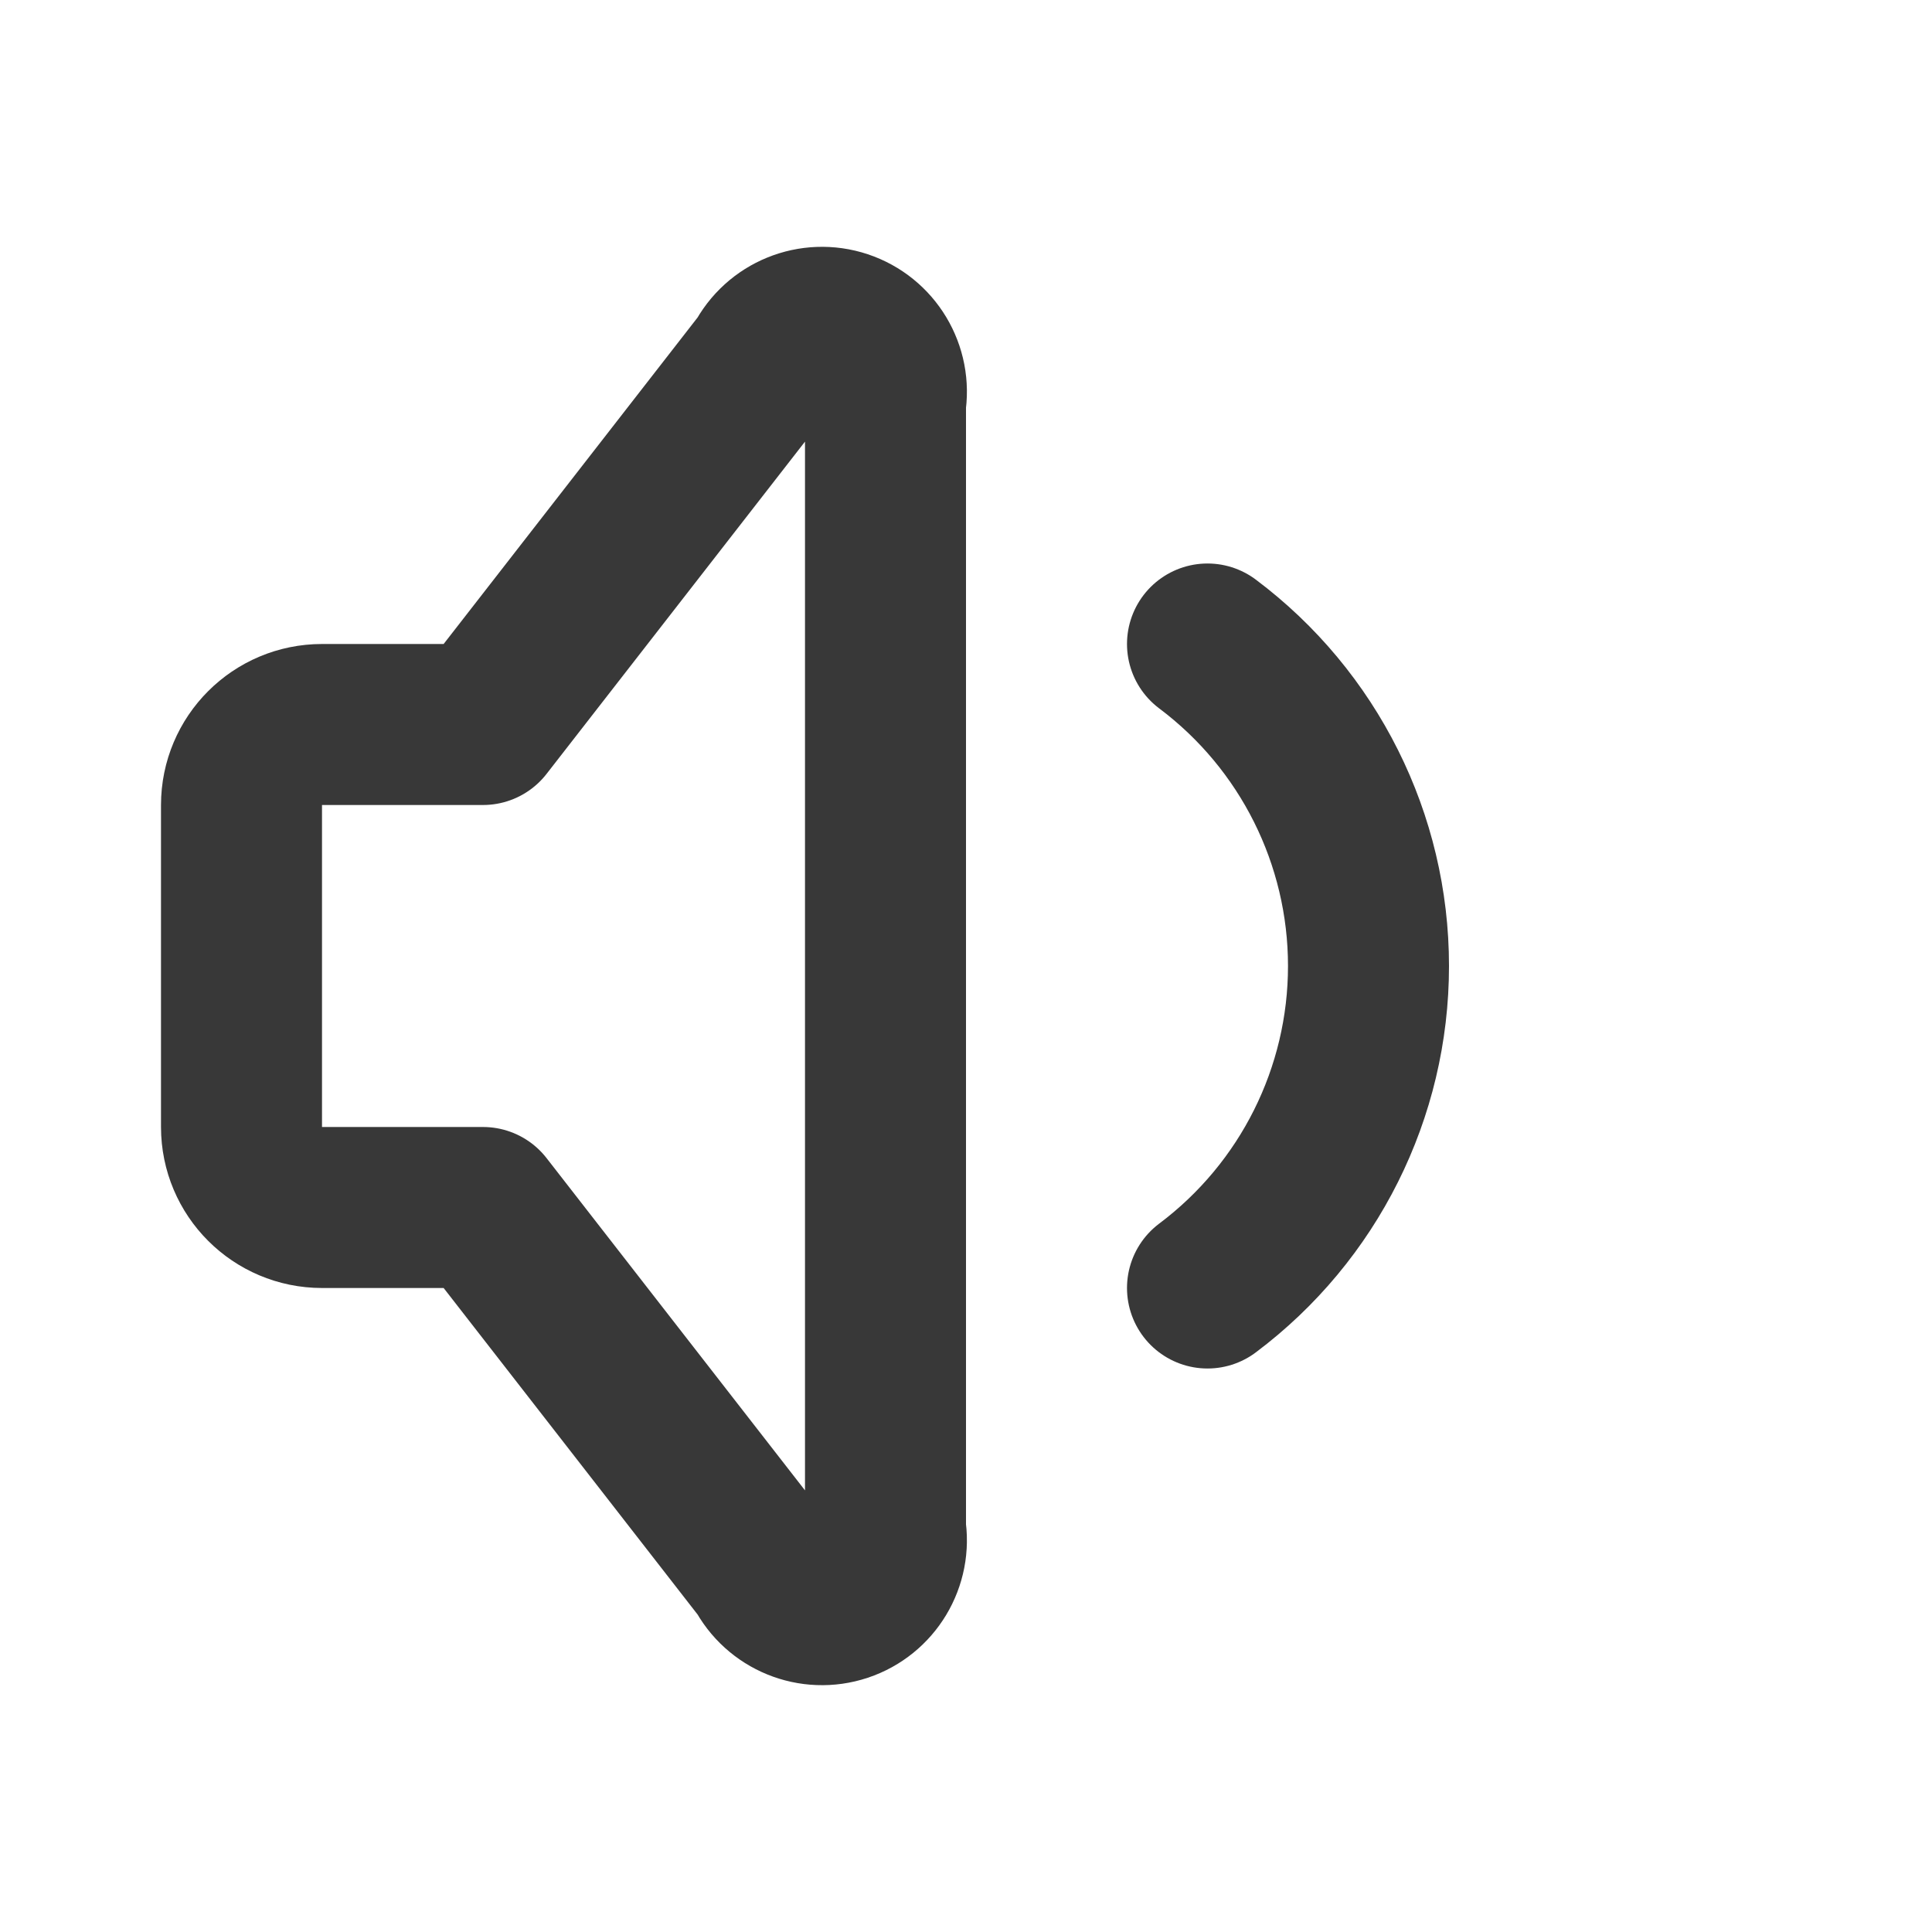
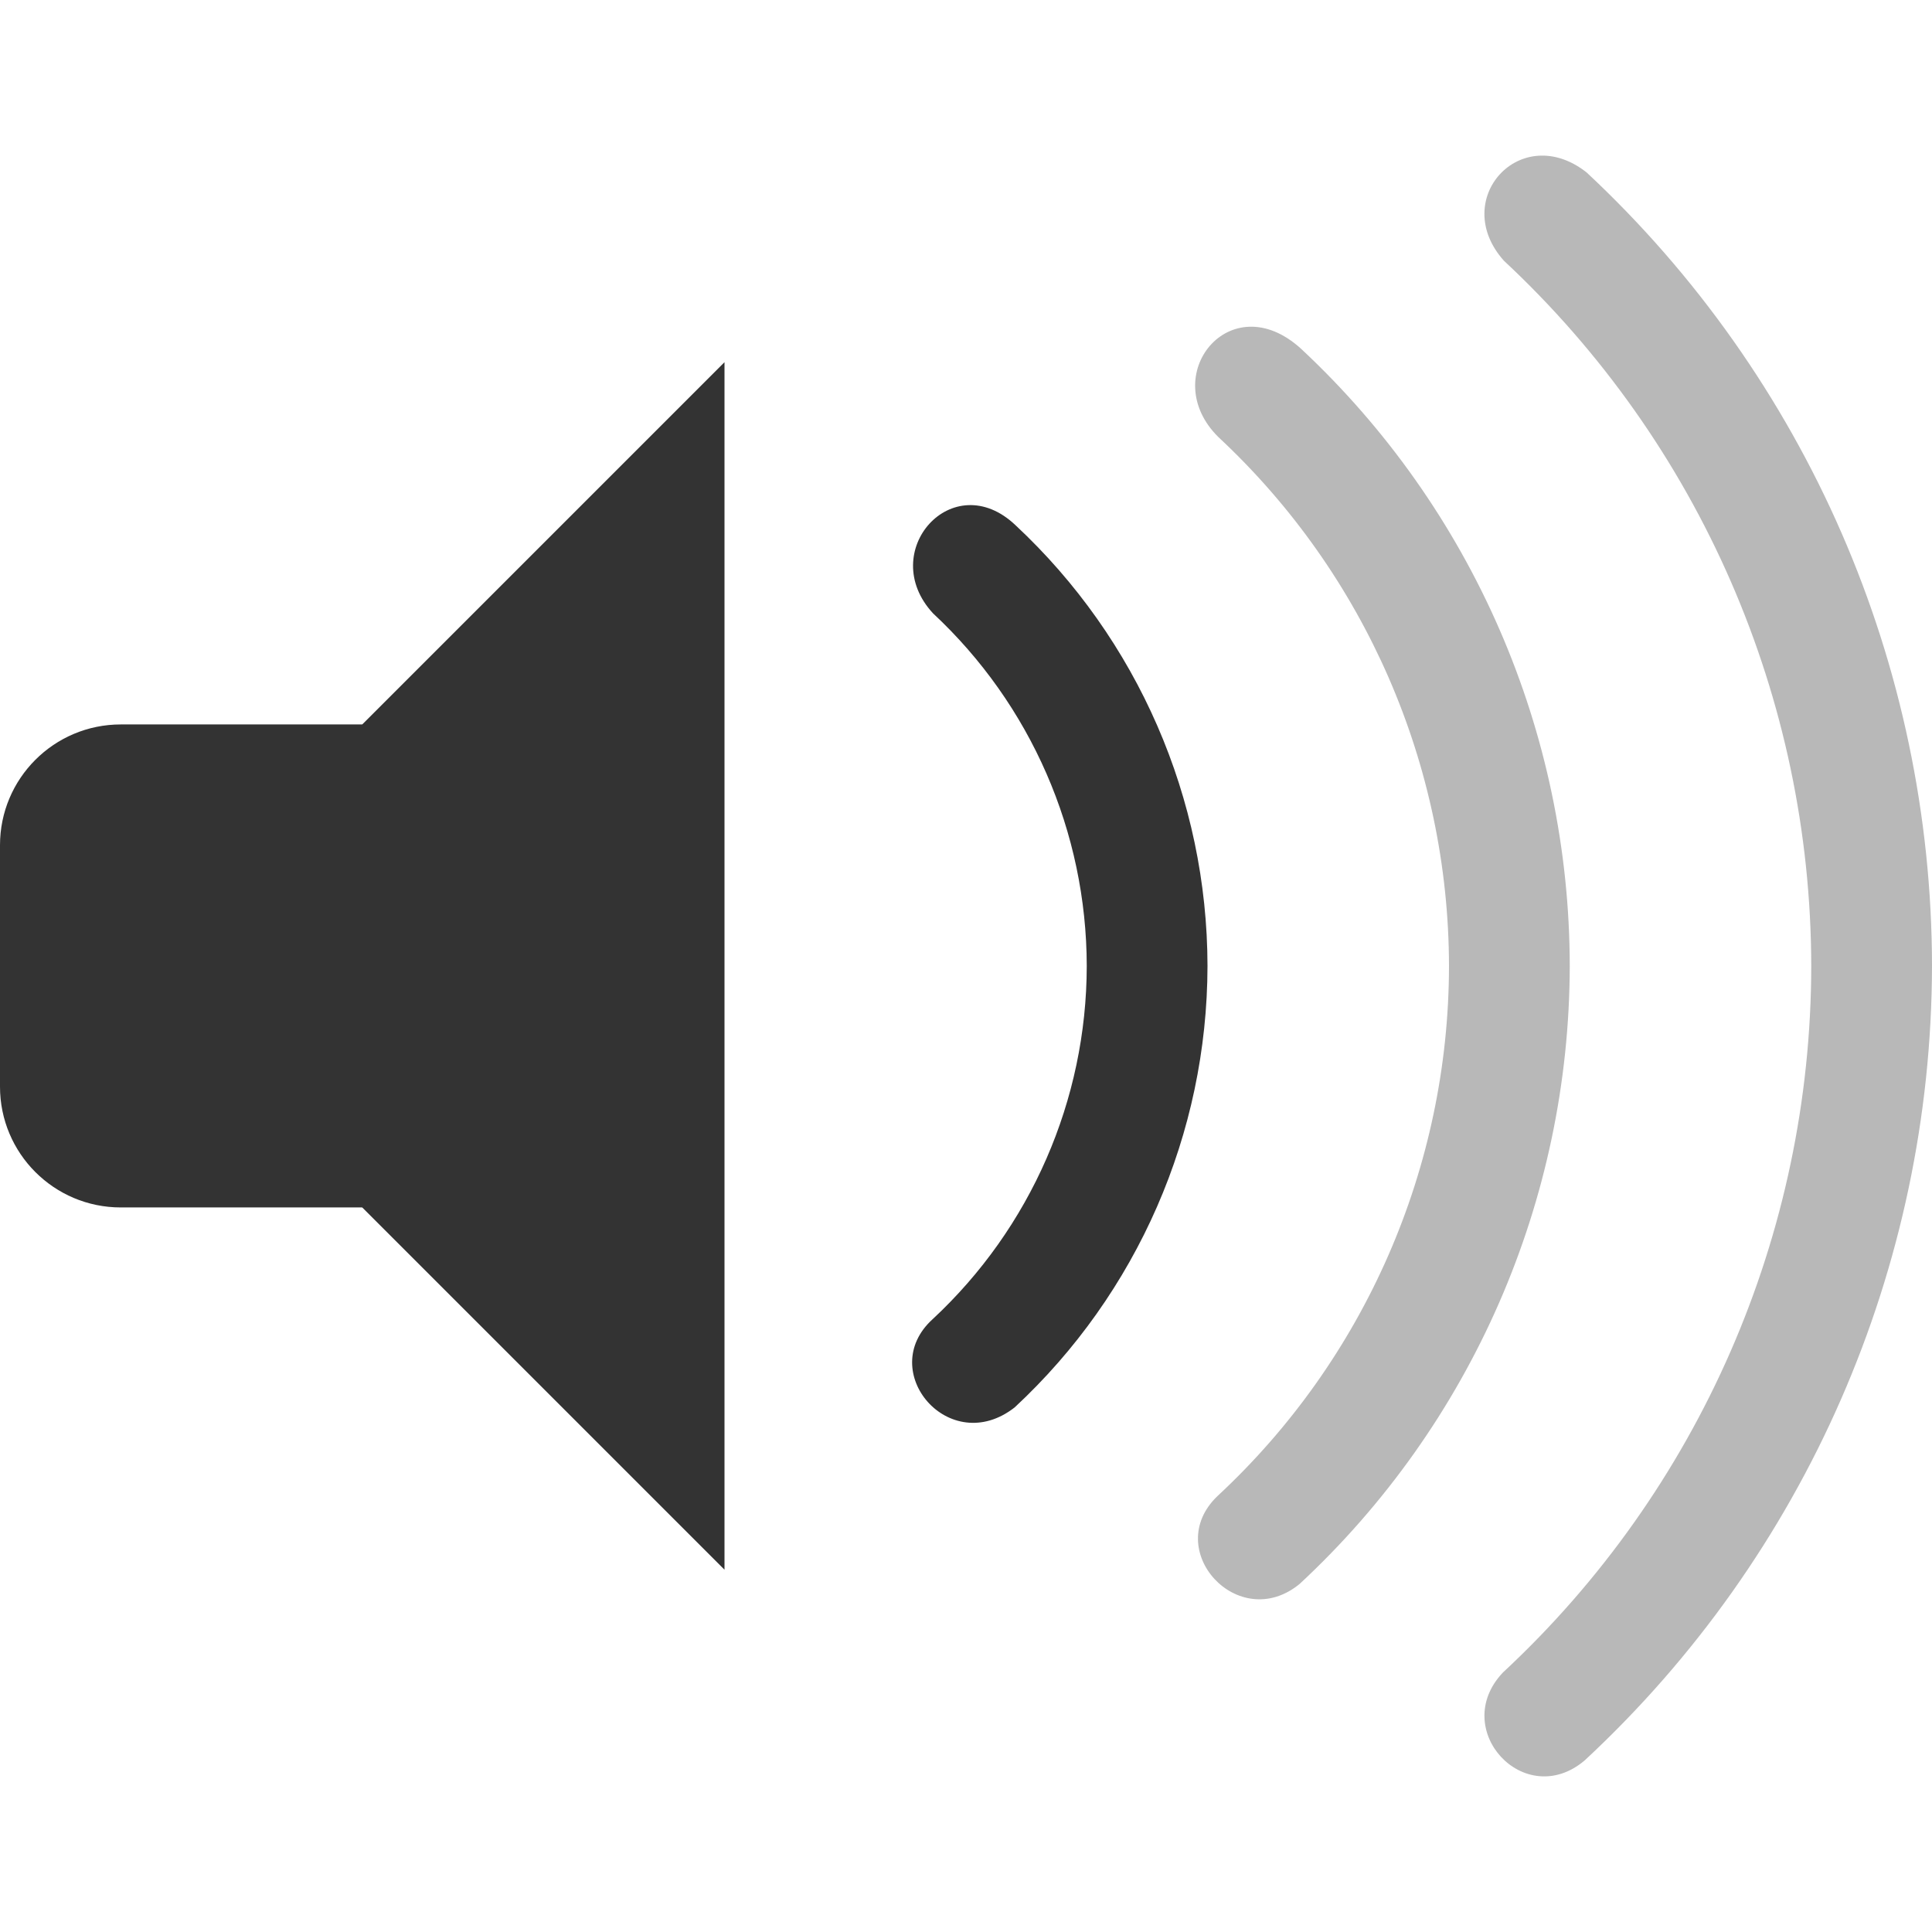
- <svg xmlns="http://www.w3.org/2000/svg" width="16" height="16" viewBox="0 0 24 24" fill="none" stroke="#383838" stroke-width="2" stroke-linecap="round" stroke-linejoin="round">
-   <path d="M15 8a5 5 0 0 1 0 8" />
-   <path d="M6 15H4a1 1 0 0 1-1-1v-4a1 1 0 0 1 1-1h2l3.5-4.5a.8.8 0 0 1 1.5.5v14a.8.8 0 0 1-1.5.5z" />
+ <svg xmlns="http://www.w3.org/2000/svg" width="16" height="16" version="1.1">
+   <g transform="translate(0 -.00047914)" fill="#333333">
+     <rect y="6" width="5" height="4" ry="1" fill-rule="evenodd" />
+     <path d="m6 3-3 3v4l3 3z" />
+     <g fill-rule="evenodd">
+       <path d="M 13.139,1.428 C 12.594,1 12,1.652 12.455,2.16 A 8,8 0 0 1 15,8 8,8 0 0 1 12.446,13.852 C 12,14.323 12.626,15 13.123,14.58 A 9,9 0 0 0 16,8 9,9 0 0 0 13.139,1.428 Z" opacity=".35" />
+       <path d="m10.775 2.889c-0.587-0.535-1.199 0.225-0.684 0.732a6 6 0 0 1 1.909 4.379 6 6 0 0 1-1.916 4.389c-0.469 0.446 0.173 1.146 0.68 0.728a7 7 0 0 0 2.236-5.117 7 7 0 0 0-2.225-5.111z" opacity=".35" />
+       <path d="M 8.41,4.35 C 7.89,3.856 7.255,4.57 7.727,5.08 A 4,4 0 0 1 9,8 4,4 0 0 1 7.723,10.926 c -0.473,0.43 0.14,1.152 0.68,0.73 A 5,5 0 0 0 10,8 5,5 0 0 0 8.41,4.35 Z" />
+     </g>
+   </g>
</svg>
